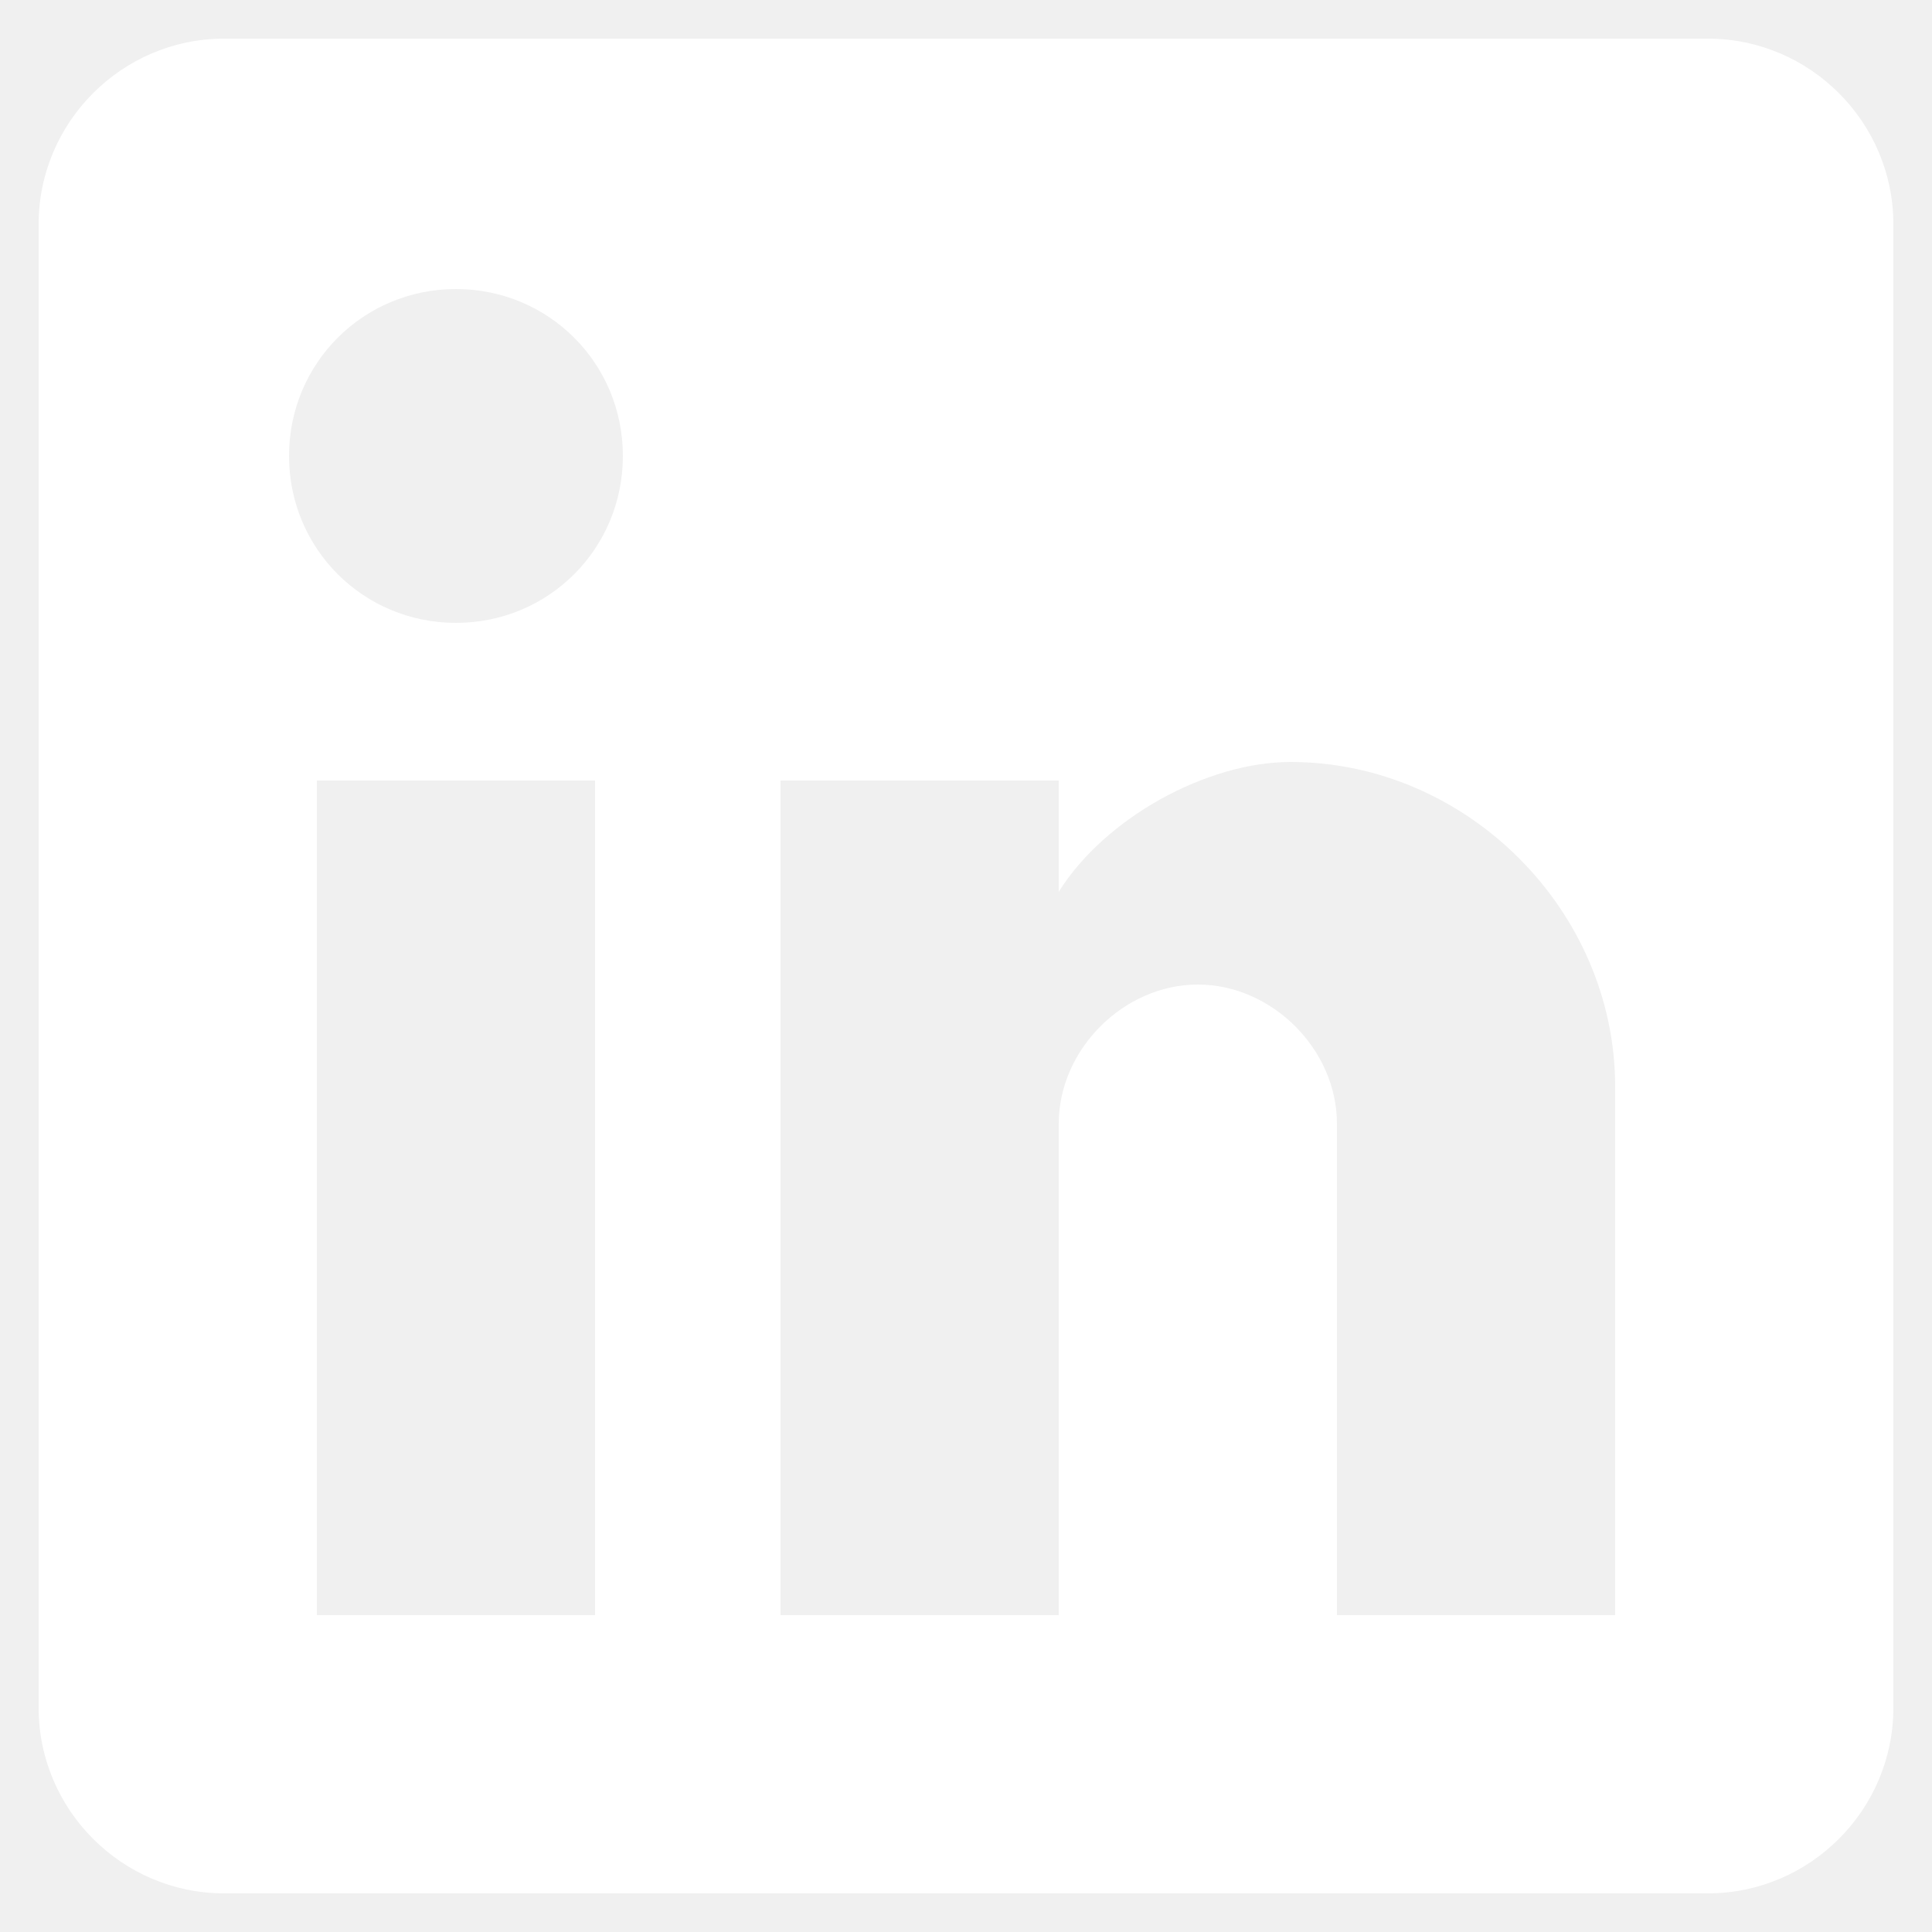
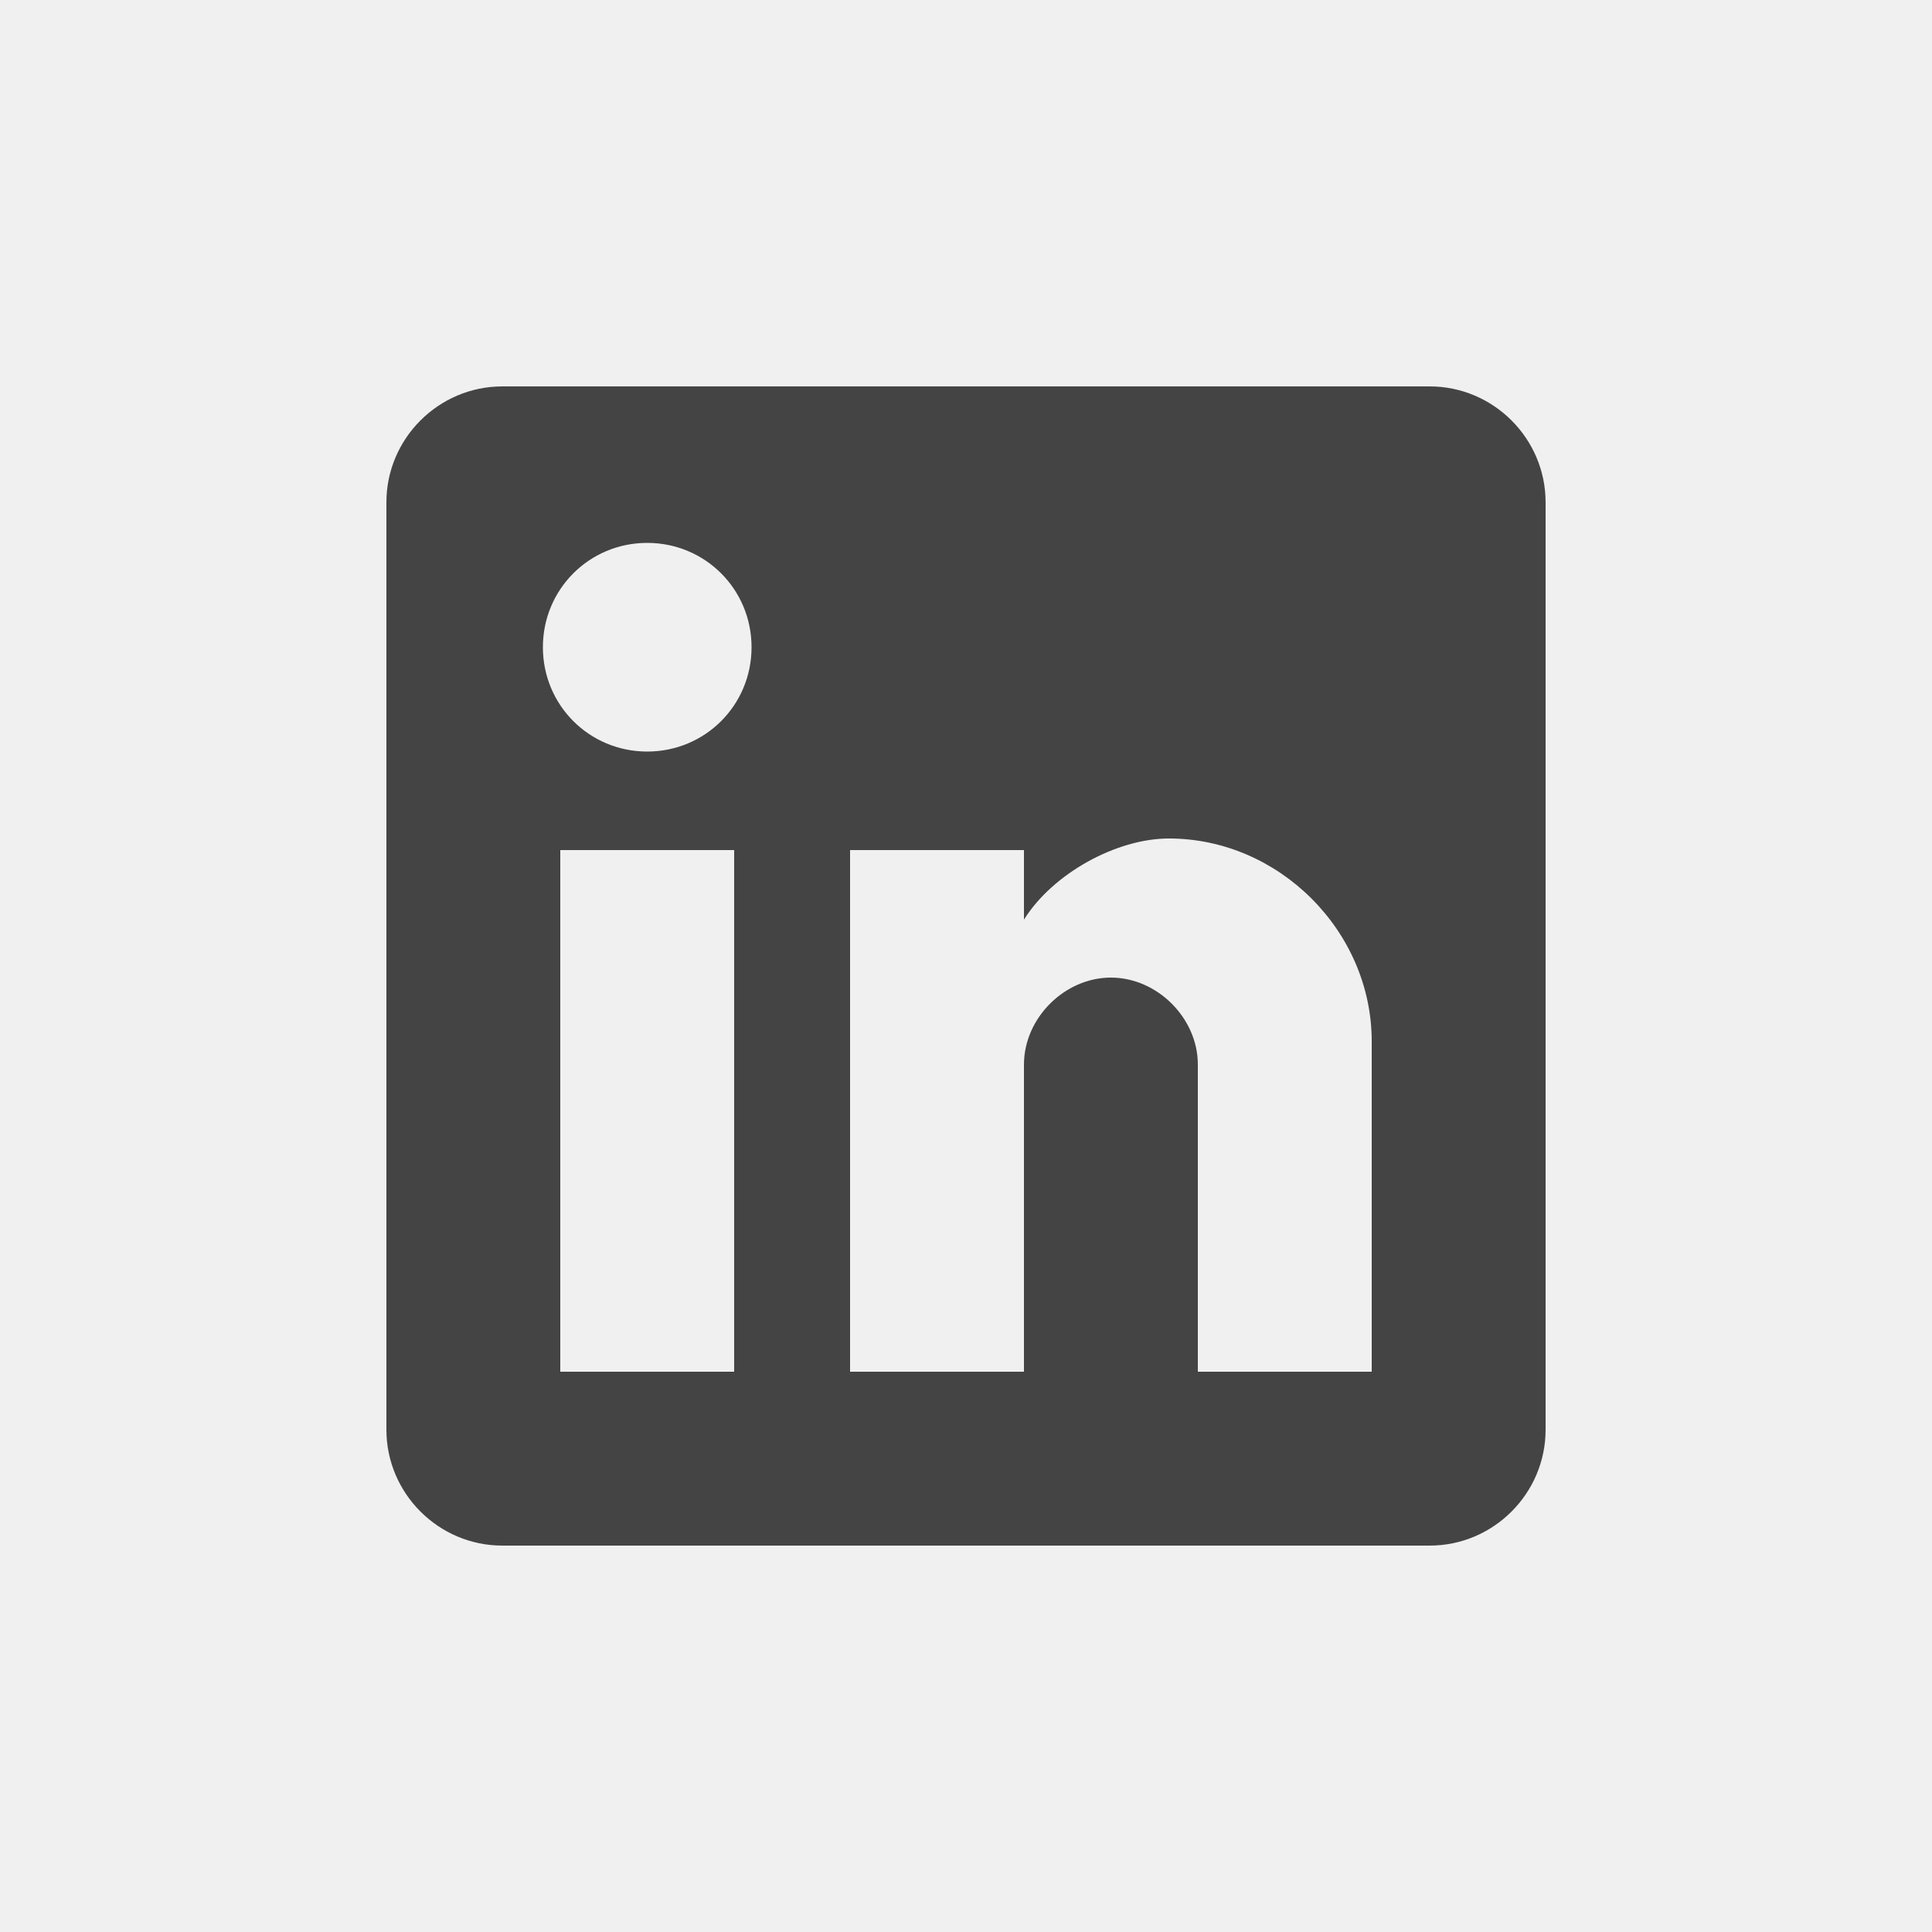
<svg xmlns="http://www.w3.org/2000/svg" width="50px" height="50px" viewBox="0 0 50 50" version="1.1">
  <defs />
  <g id="icons" stroke="none" stroke-width="1" fill="none" fill-rule="evenodd">
-     <g id="linkedin" fill-rule="nonzero" fill="#FFFFFF">
-       <g id="linkedin-logo" transform="translate(1, 1)">
-         <path d="M43.2,0 L4.8,0 C2.16,0 0,2.16 0,4.8 L0,43.2 C0,45.84 2.16,48 4.8,48 L43.2,48 C45.84,48 48,45.84 48,43.2 L48,4.8 C48,2.16 45.84,0 43.2,0 Z M14.4,40.8 L7.2,40.8 L7.2,19.2 L14.4,19.2 L14.4,40.8 Z M10.8,15.12 C8.4,15.12 6.48,13.2 6.48,10.8 C6.48,8.4 8.4,6.48 10.8,6.48 C13.2,6.48 15.12,8.4 15.12,10.8 C15.12,13.2 13.2,15.12 10.8,15.12 Z M40.8,40.8 L33.6,40.8 L33.6,28.08 C33.6,26.16 31.92,24.48 30,24.48 C28.08,24.48 26.4,26.16 26.4,28.08 L26.4,40.8 L19.2,40.8 L19.2,19.2 L26.4,19.2 L26.4,22.08 C27.6,20.16 30.24,18.72 32.4,18.72 C36.96,18.72 40.8,22.56 40.8,27.12 L40.8,40.8 Z" id="Shape" />
+     <g id="linkedin" fill-rule="nonzero" fill="#444444">
+       <g id="linkedin-logo" transform="translate(10, 10)">
+         <path d="M27,0 L3,0 C1.35,0 0,1.35 0,3 L0,27 C0,28.65 1.35,30 3,30 L27,30 C28.65,30 30,28.65 30,27 L30,3 C30,1.35 28.65,0 27,0 Z M9,25.5 L4.5,25.5 L4.5,12 L9,12 L9,25.5 Z M6.75,9.45 C5.25,9.45 4.05,8.25 4.05,6.75 C4.05,5.25 5.25,4.05 6.75,4.05 C8.25,4.05 9.45,5.25 9.45,6.75 C9.45,8.25 8.25,9.45 6.75,9.45 Z M25.5,25.5 L21,25.5 L21,17.55 C21,16.35 19.95,15.3 18.75,15.3 C17.55,15.3 16.5,16.35 16.5,17.55 L16.5,25.5 L12,25.5 L12,12 L16.5,12 L16.5,13.8 C17.25,12.6 18.9,11.7 20.25,11.7 C23.1,11.7 25.5,14.1 25.5,16.95 L25.5,25.5 Z" id="Shape" />
      </g>
    </g>
  </g>
</svg>
